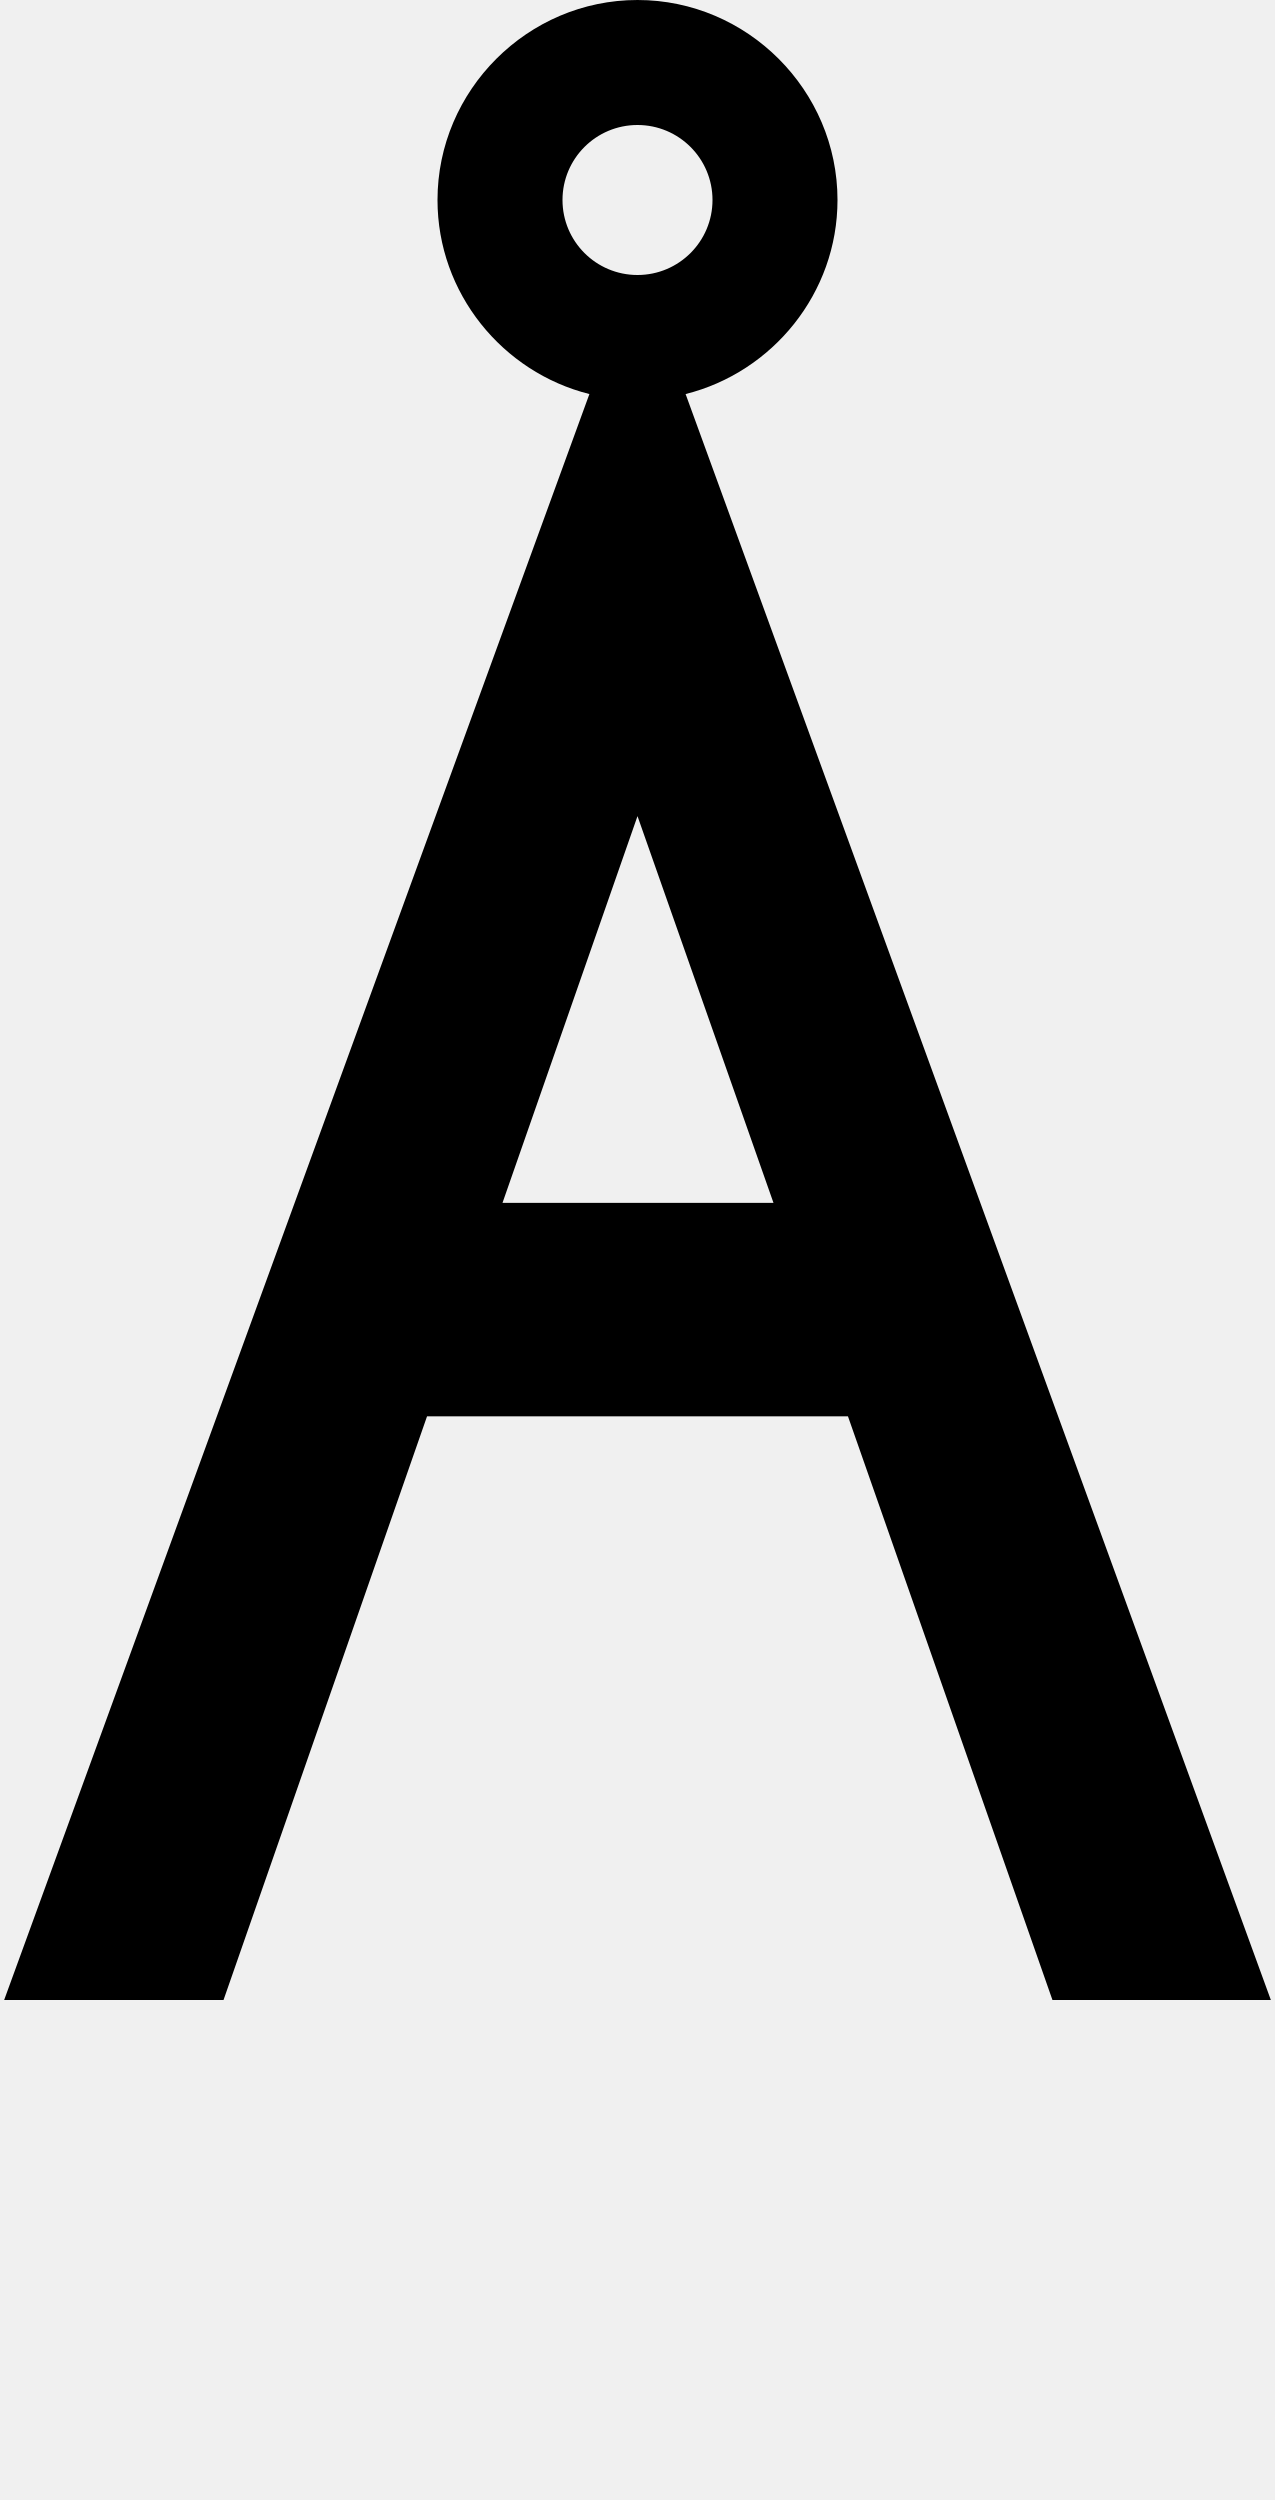
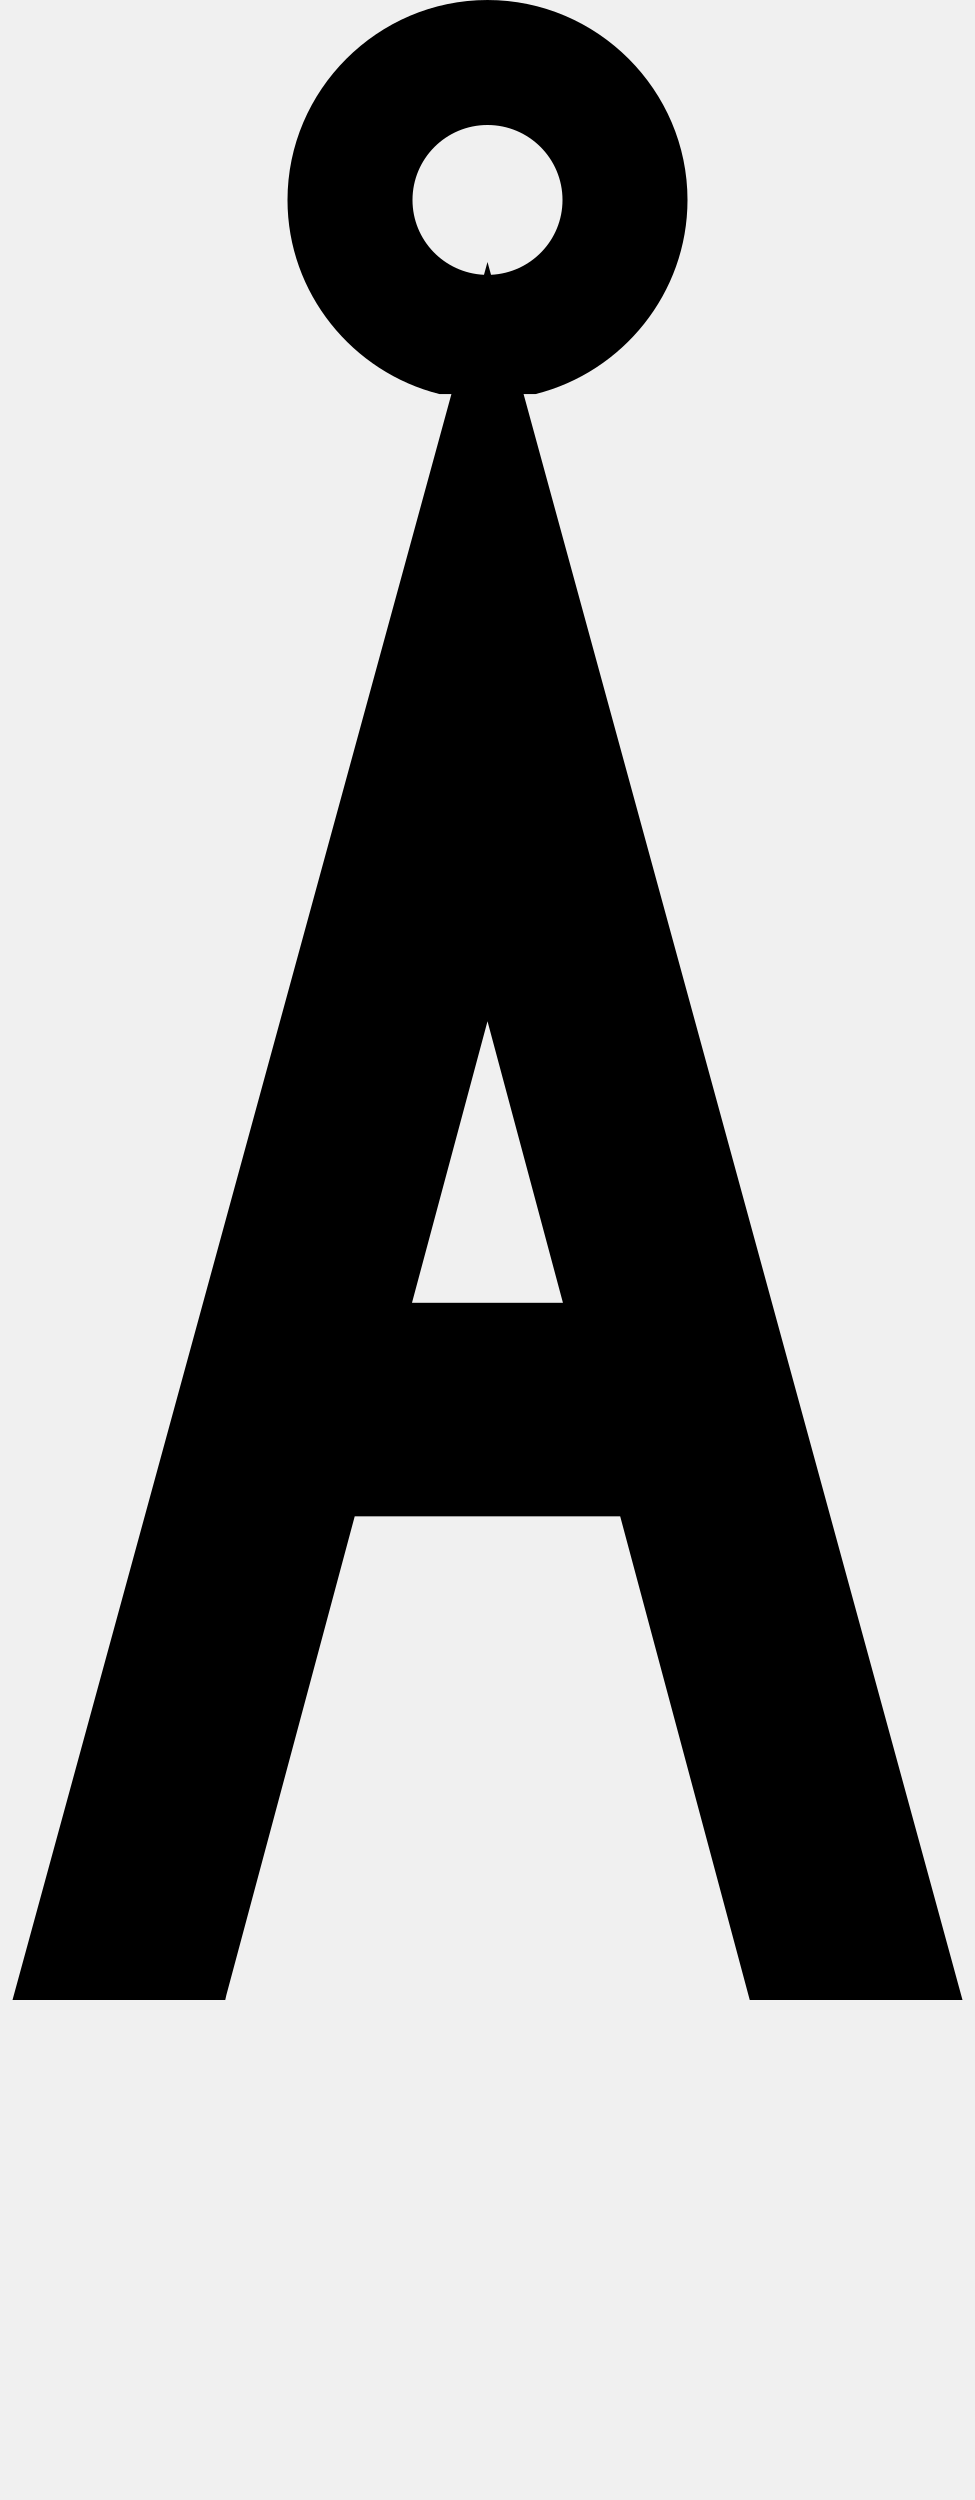
- <svg xmlns="http://www.w3.org/2000/svg" version="1.1" width="51" height="100" id="svg4460">
+ <svg xmlns="http://www.w3.org/2000/svg" version="1.1" width="39" height="100" id="svg4460">
  <defs id="defs4462" />
-   <path id="path845-6" style="font-weight:bold;font-size:12.7px;line-height:1;font-family:'Caviar Dreams';-inkscape-font-specification:'Caviar Dreams Bold';text-align:center;text-anchor:middle;fill:#000000;stroke:#ffffff;stroke-width:0;stroke-linecap:round" d="m 25.5,0 c -4.392,0 -8,3.608 -8,8 0,3.729 2.602,6.892 6.076,7.762 L 0.166,80 H 8.941 L 17.082,56.652 H 33.918 L 42.098,80 h 8.736 L 27.424,15.762 C 30.898,14.892 33.5,11.729 33.5,8 c 0,-4.392 -3.608,-8 -8,-8 z m 0,5 c 1.657,0 3,1.343 3,3 0,1.657 -1.343,3 -3,3 -1.657,0 -3,-1.343 -3,-3 0,-1.657 1.343,-3 3,-3 z m 0,27.645 5.439,15.469 H 20.1 Z" />
+   <path id="path845-6" style="font-weight:bold;font-size:12.7px;line-height:1;font-family:'Caviar Dreams';-inkscape-font-specification:'Caviar Dreams Bold';text-align:center;text-anchor:middle;fill:#000000;stroke:#ffffff;stroke-width:0;stroke-linecap:round" d="M 19.5 0 C 15.108 0 11.5 3.608 11.5 8 C 11.5 11.729 14.102 14.892 17.576 15.762 L 18.057 15.762 L 0.5 80 L 9 80 L 9.01 80 L 9.055 79.799 L 14.189 60.652 L 24.807 60.652 L 29.99 80 L 38.5 80 L 20.943 15.762 L 21.424 15.762 C 24.898 14.892 27.5 11.729 27.5 8 C 27.5 3.608 23.892 0 19.5 0 z M 19.5 5 C 21.157 5 22.5 6.343 22.5 8 C 22.5 9.609 21.232 10.918 19.641 10.992 L 19.5 10.48 L 19.359 10.992 C 17.768 10.918 16.5 9.609 16.5 8 C 16.5 6.343 17.843 5 19.5 5 z M 19.5 40.85 L 22.518 52.113 L 16.479 52.113 L 19.5 40.85 z " />
</svg>
